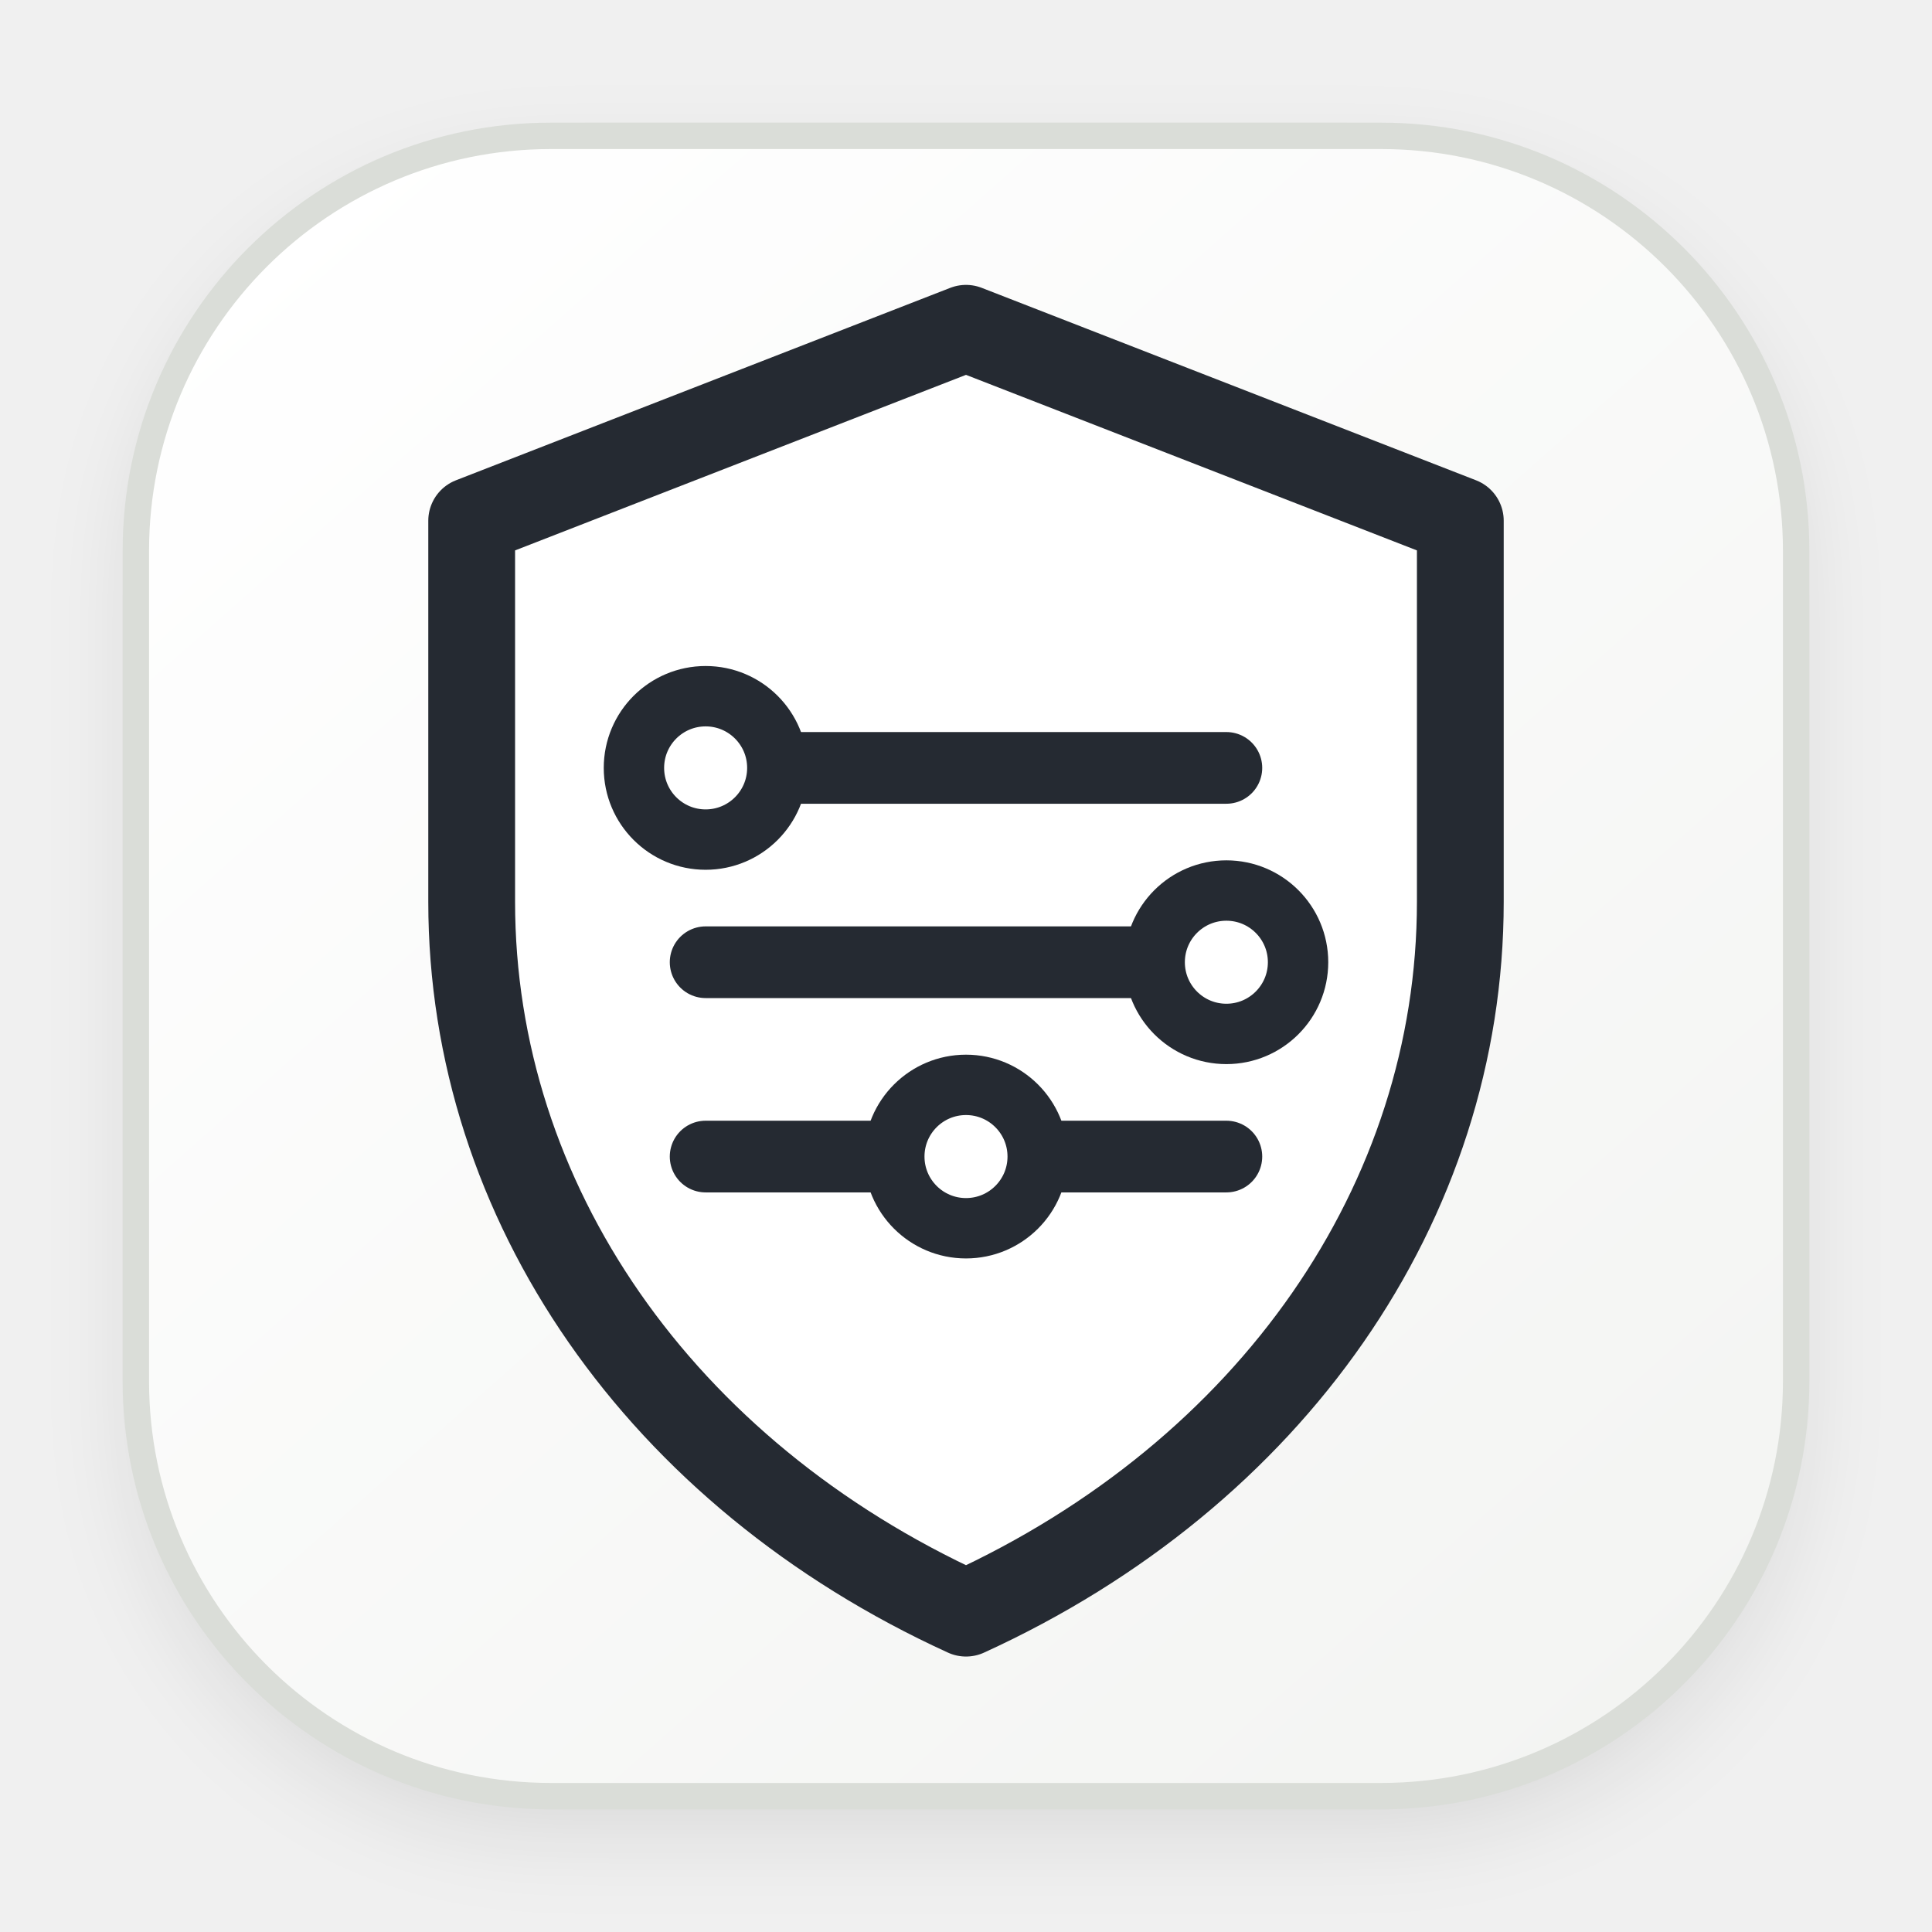
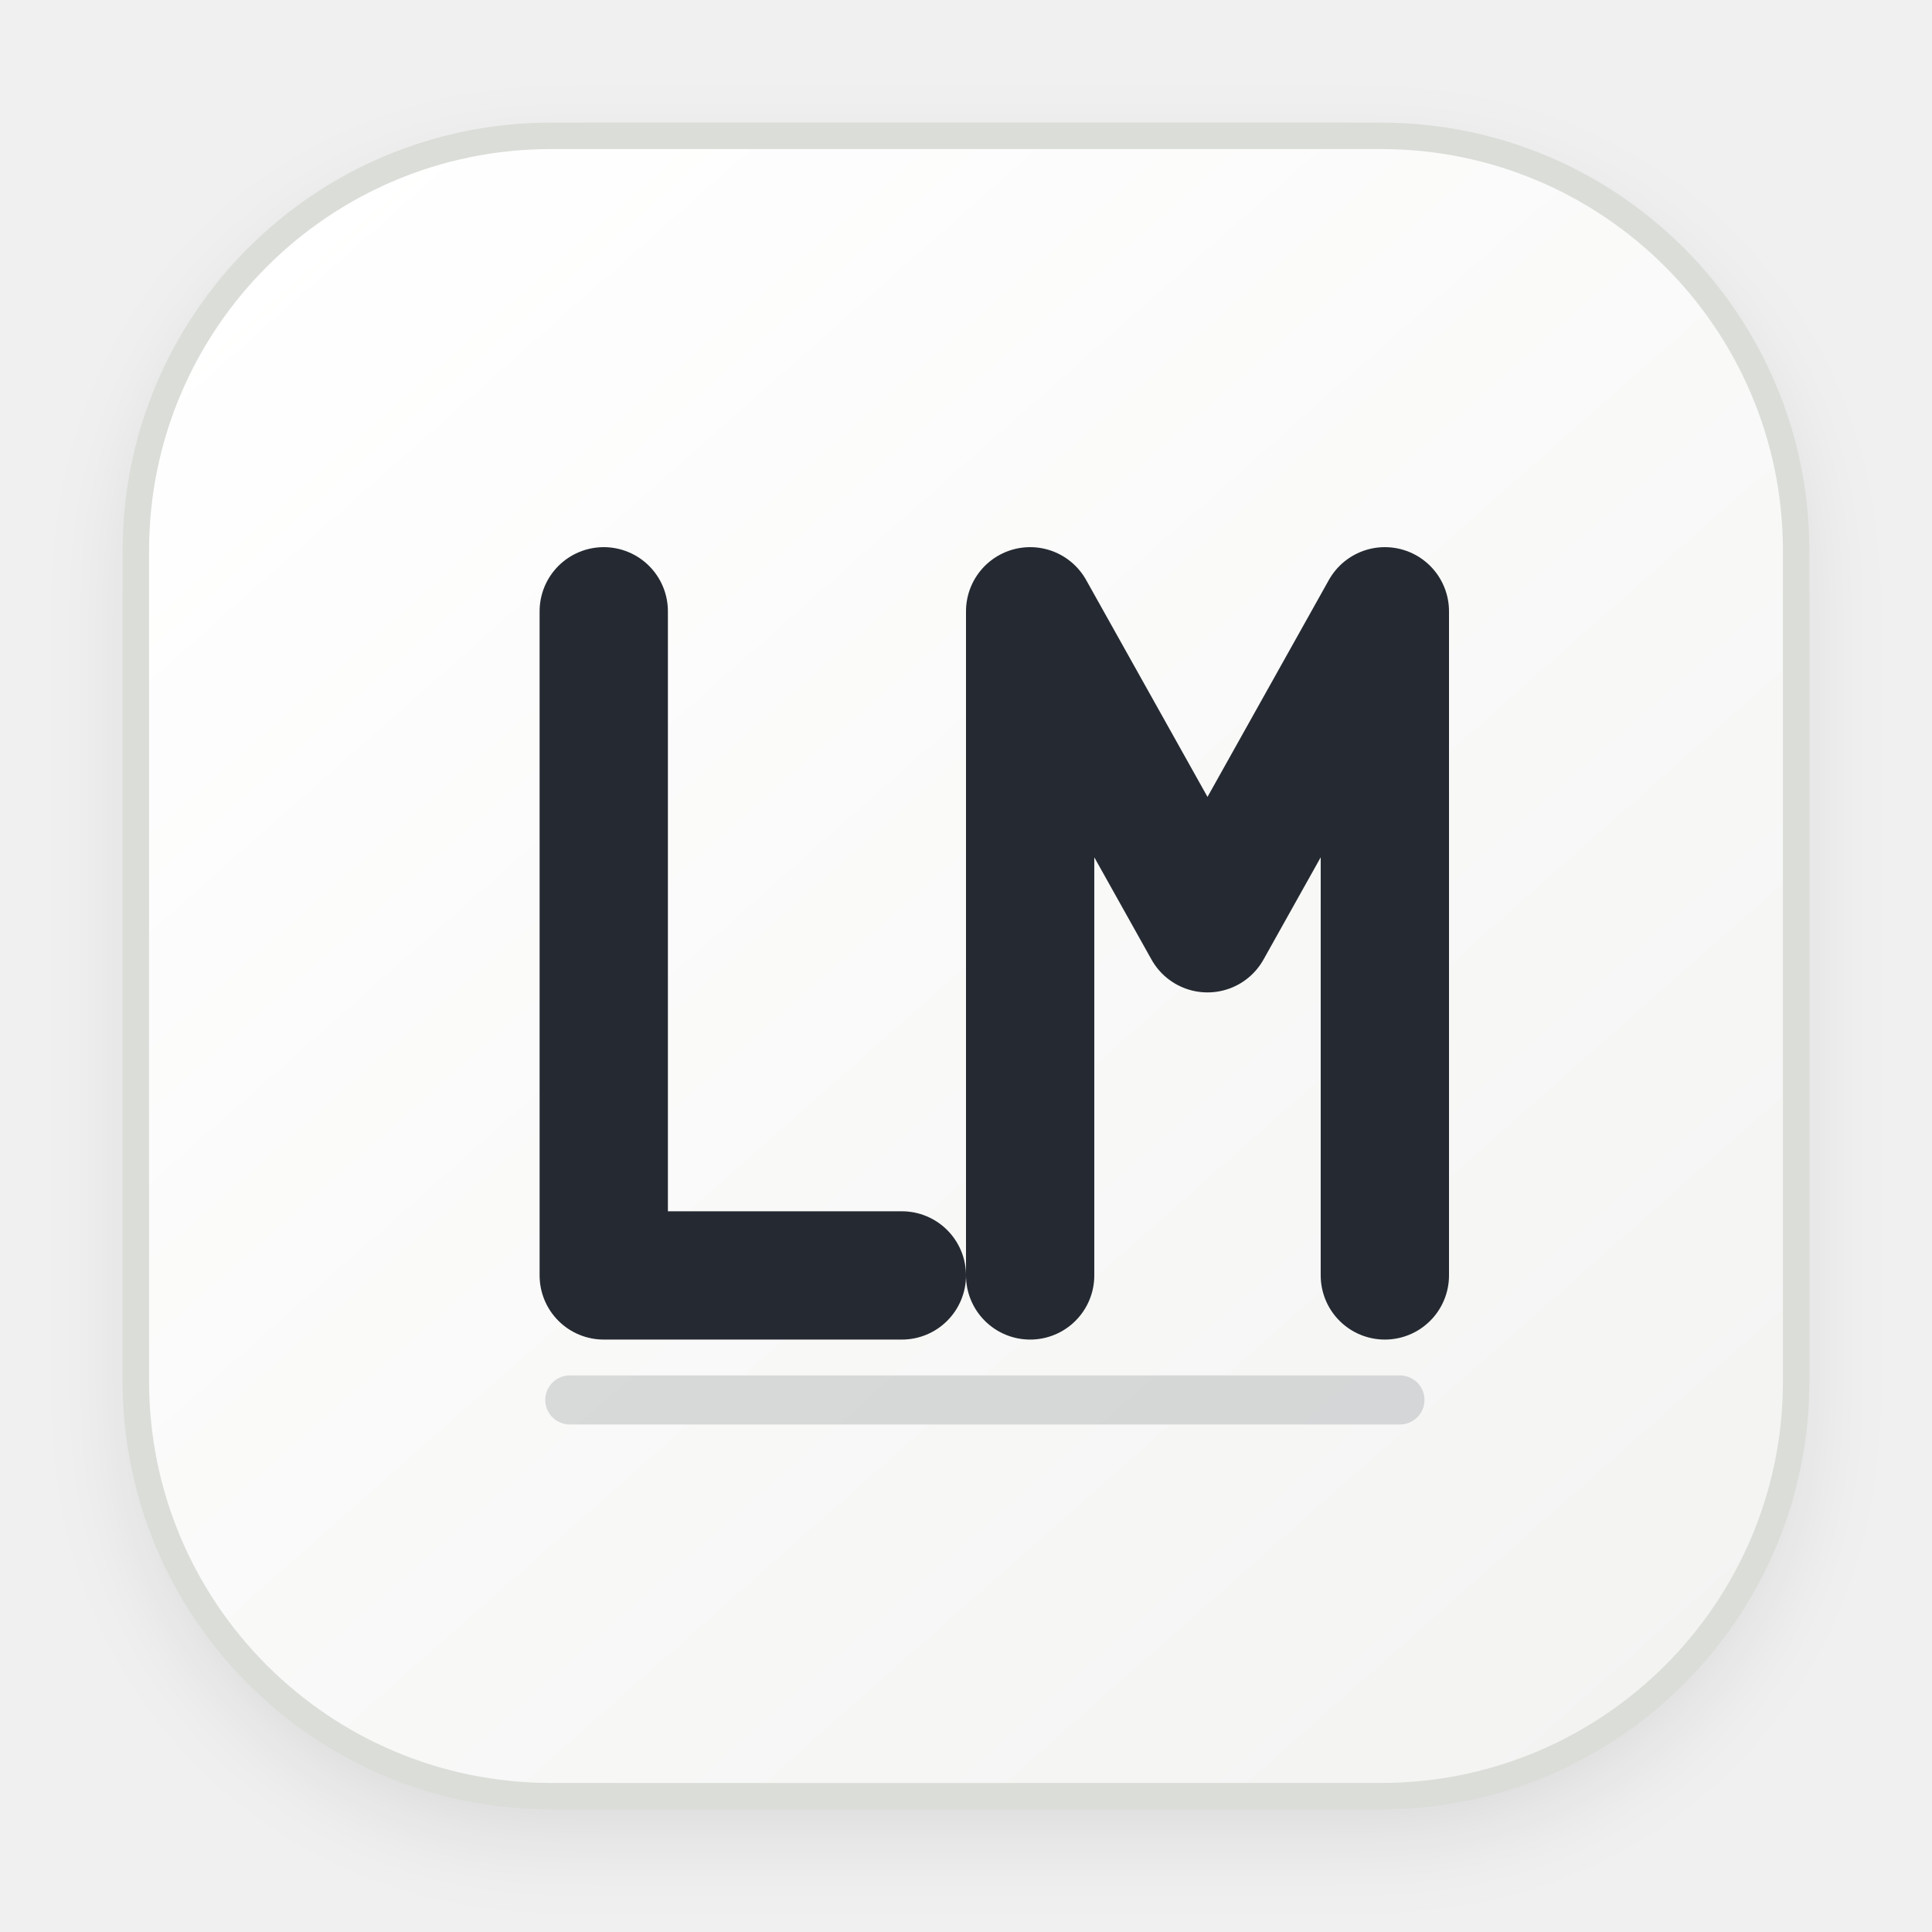
<svg xmlns="http://www.w3.org/2000/svg" width="1024" height="1024" viewBox="0 0 1024 1024" fill="none">
  <defs>
    <linearGradient id="surface" x1="148" y1="100" x2="876" y2="924" gradientUnits="userSpaceOnUse">
      <stop offset="0" stop-color="#FFFFFF" />
      <stop offset="1" stop-color="#F3F4F2" />
    </linearGradient>
    <filter id="tileShadow" x="-15%" y="-15%" width="130%" height="130%">
      <feDropShadow dx="0" dy="18" stdDeviation="24" flood-color="#111827" flood-opacity="0.10" />
    </filter>
  </defs>
  <rect x="72" y="72" width="880" height="880" rx="220" fill="url(#surface)" filter="url(#tileShadow)" />
  <rect x="72" y="72" width="880" height="880" rx="220" stroke="#DADDD8" stroke-width="14" />
-   <path d="M512 174L774 276V478C774 637 674 781 512 855C350 781 250 637 250 478V276L512 174Z" fill="#FFFFFF" stroke="#252A32" stroke-width="46" stroke-linejoin="round" />
-   <g stroke="#252A32" stroke-width="38" stroke-linecap="round" stroke-linejoin="round">
-     <path d="M374 407H650" />
-     <path d="M374 510H650" />
-     <path d="M374 613H650" />
+   <g stroke="#252A32" stroke-width="68" stroke-linecap="round" stroke-linejoin="round">
+     <path d="M320 324V676H478" />
+     <path d="M546 676V324L640 492L734 324V676" />
  </g>
-   <g fill="#FFFFFF" stroke="#252A32" stroke-width="32">
-     <circle cx="374" cy="407" r="38" />
-     <circle cx="650" cy="510" r="38" />
-     <circle cx="512" cy="613" r="38" />
+   <g stroke="#252A32" stroke-width="26" stroke-linecap="round" opacity="0.16">
+     <path d="M302 742H742" />
  </g>
</svg>
